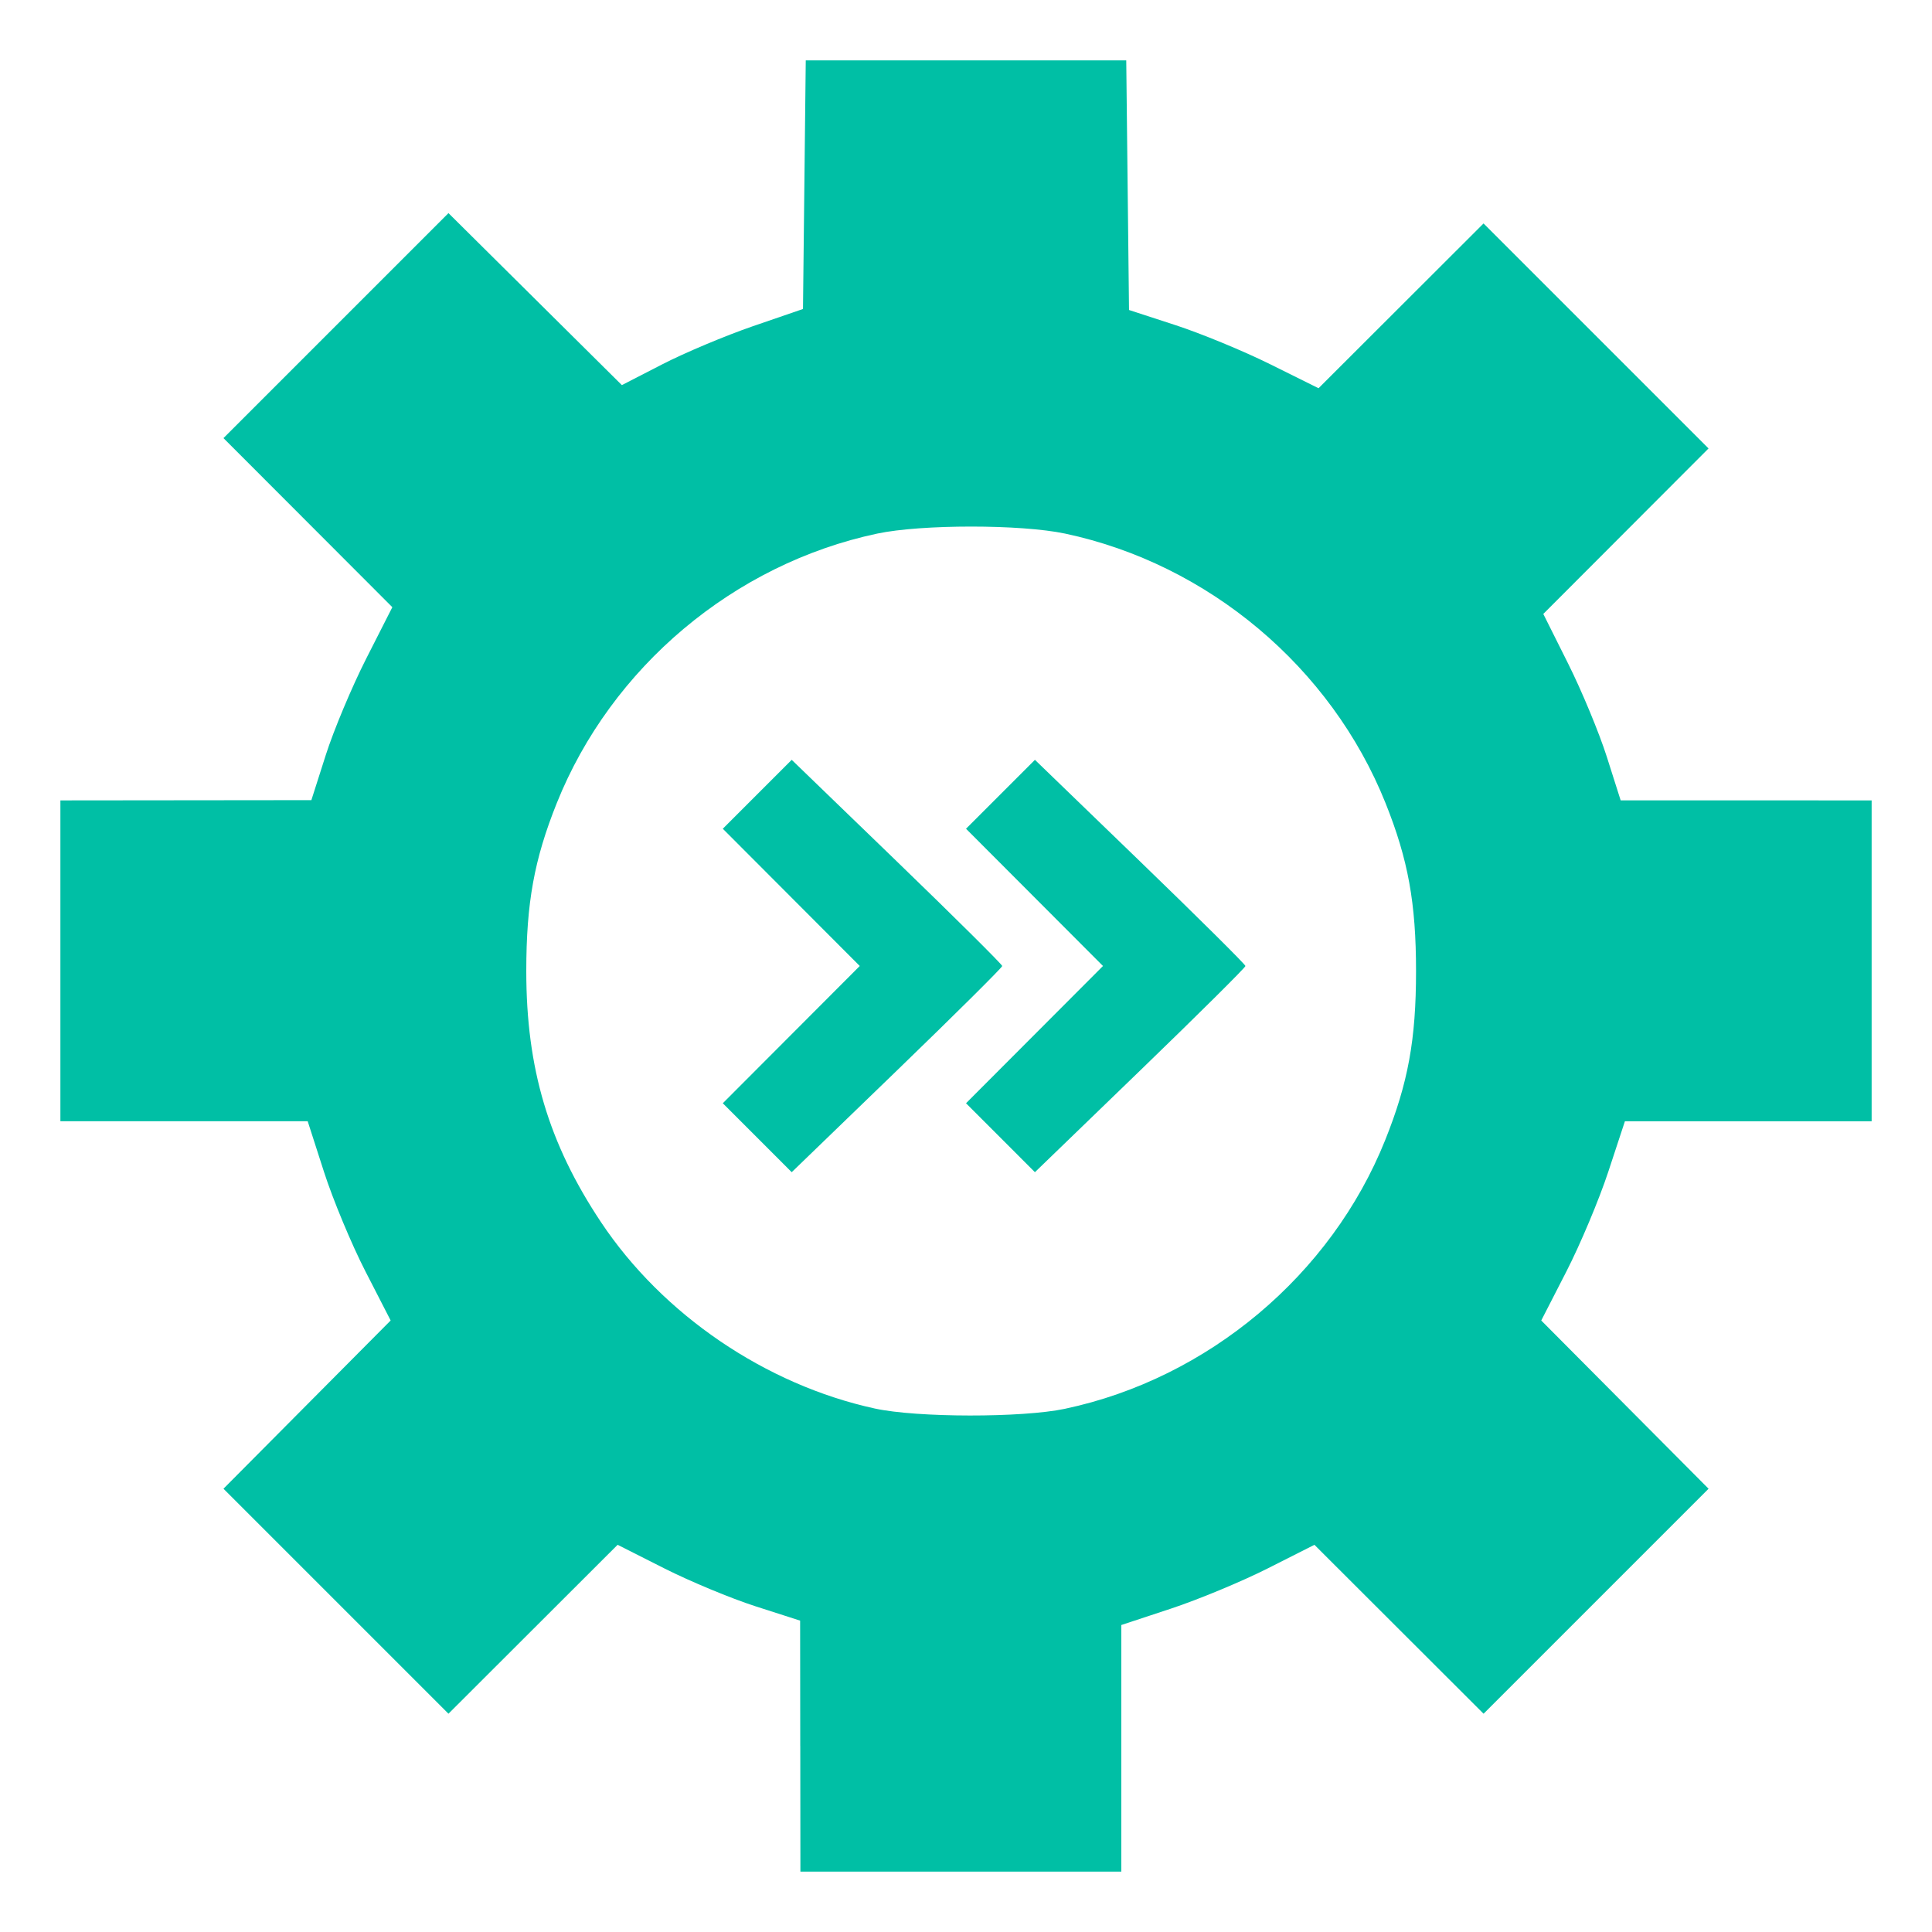
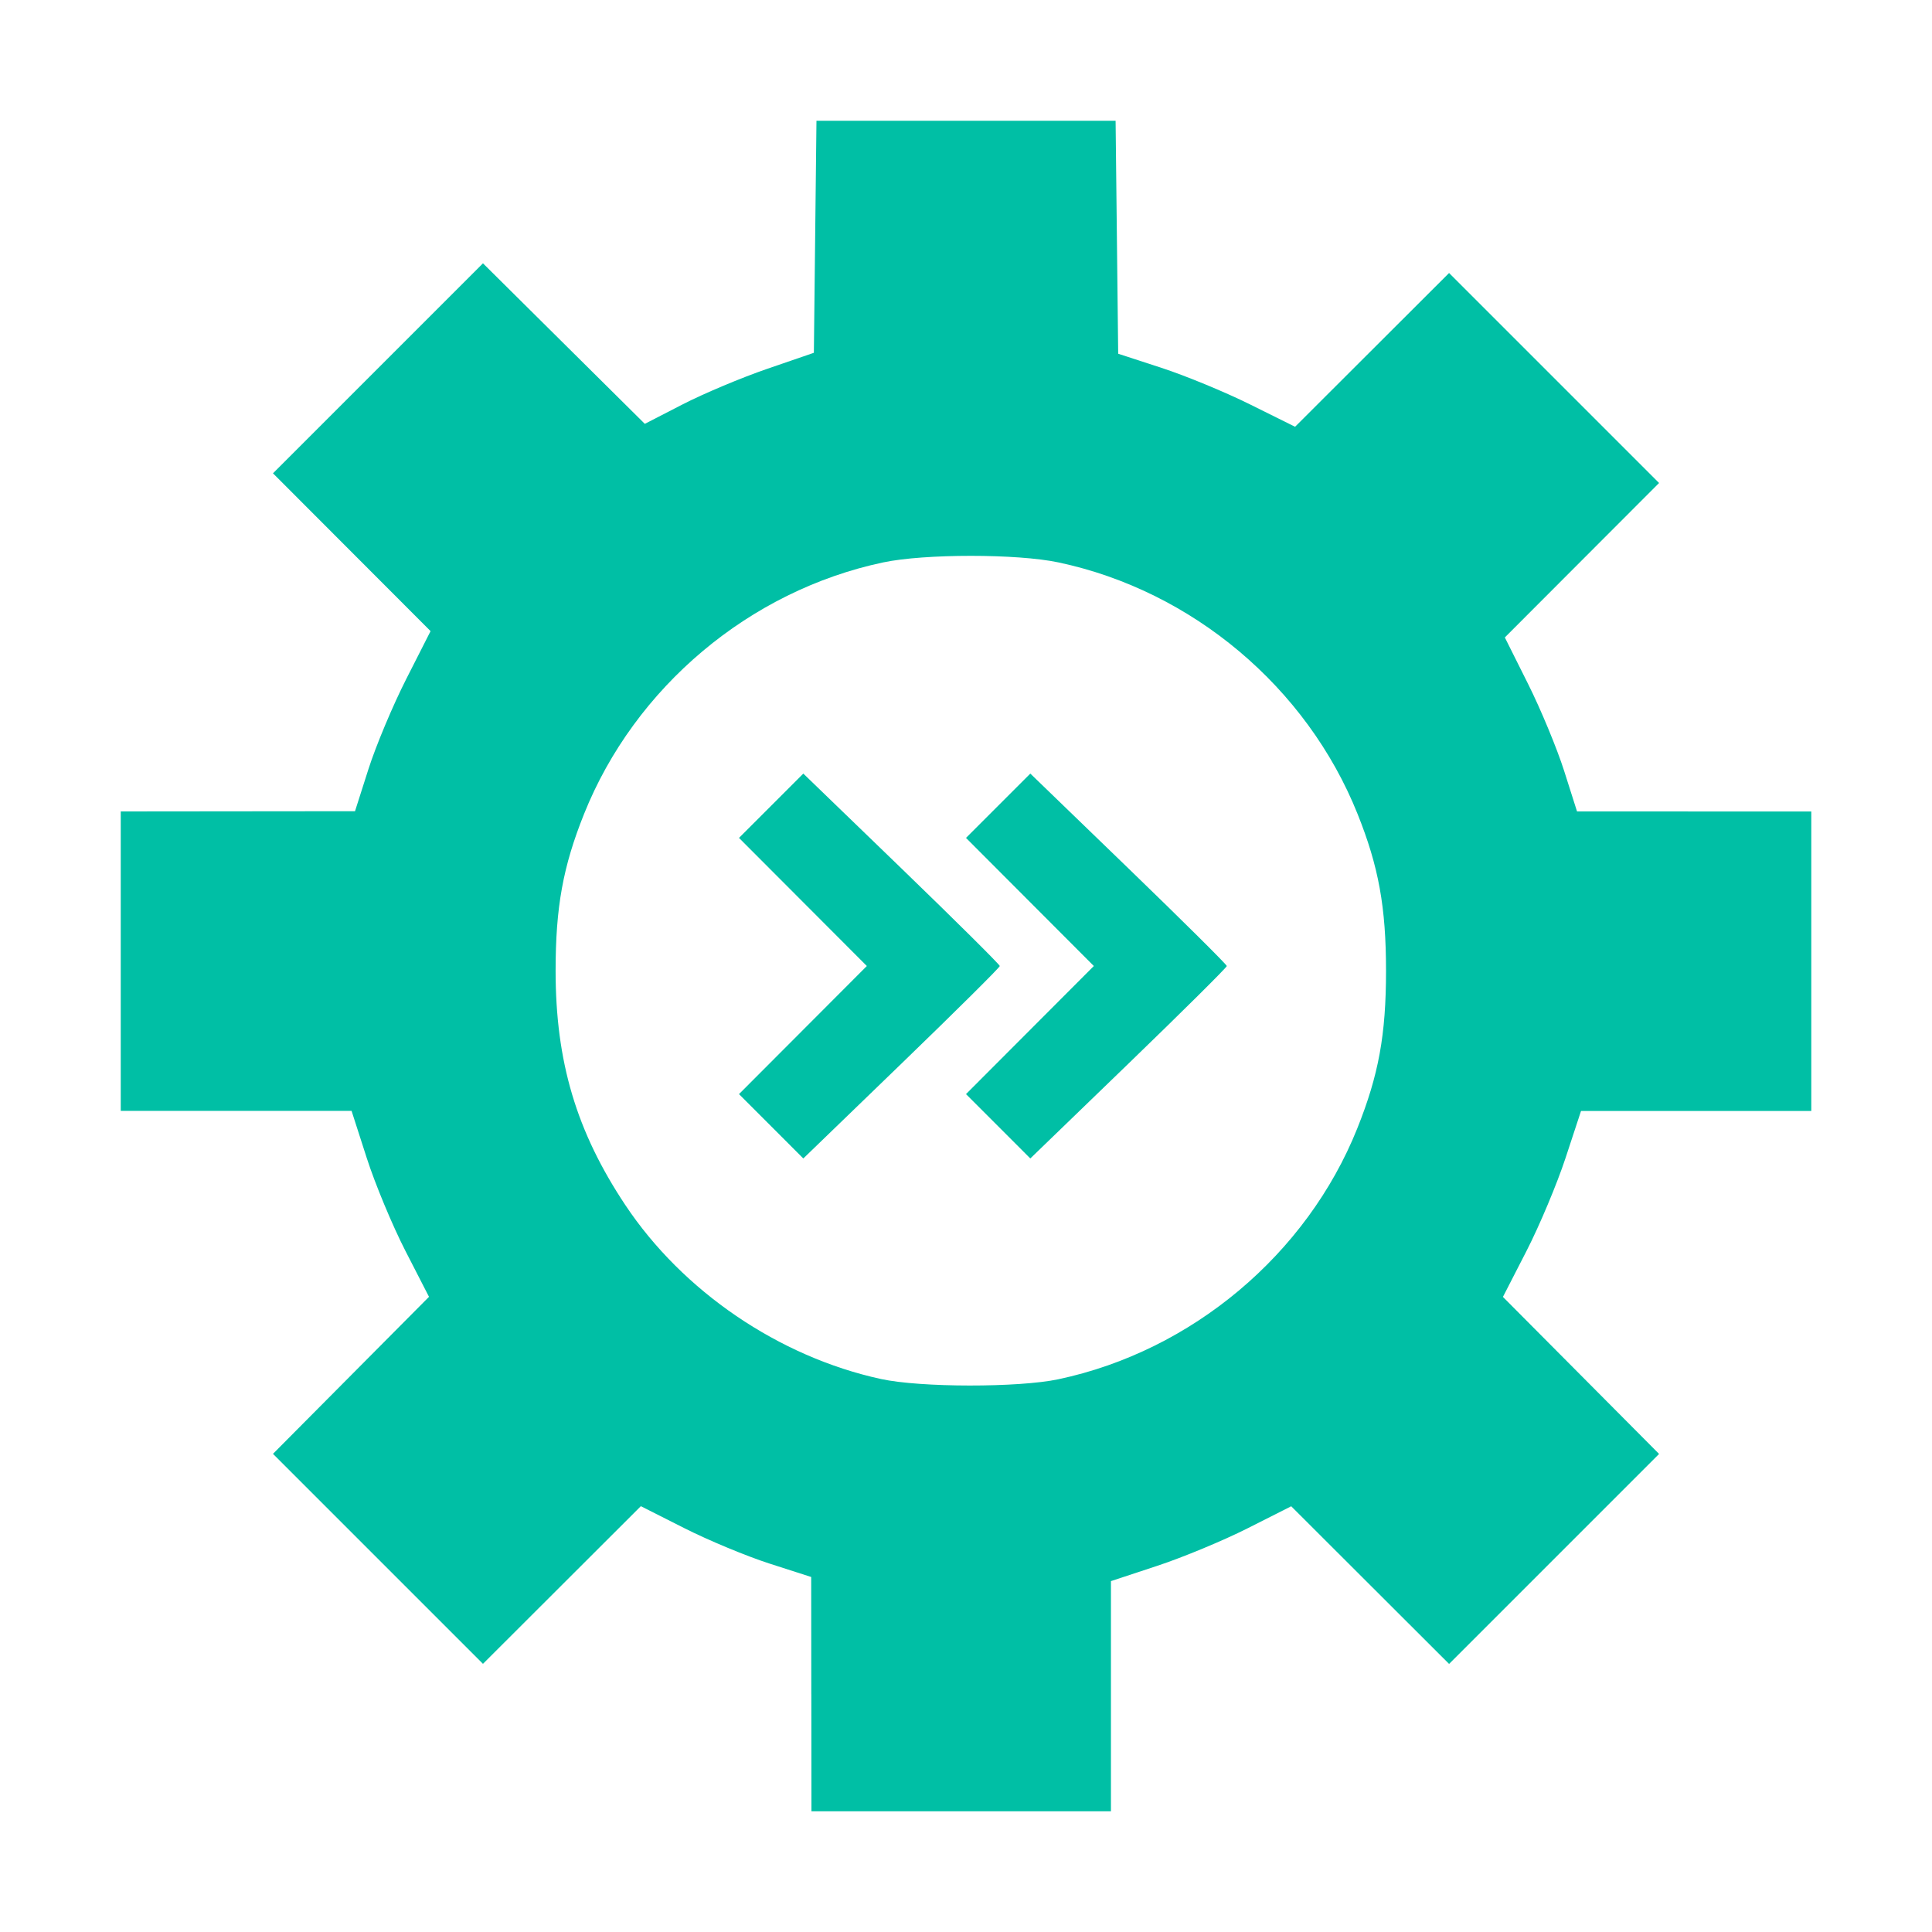
<svg xmlns="http://www.w3.org/2000/svg" width="512" height="512" viewBox="0 0 135.467 135.467" version="1.1" id="svg5" xml:space="preserve">
  <defs id="defs2" />
  <g id="layer1" style="display:inline" transform="translate(23.84458,-25.77792)">
-     <path style="fill:#00bfa5;stroke-width:0.363;fill-opacity:1" d="m 32.267,148.212 -0.009,-8.799 -3.122,-1.004 c -1.717,-0.552 -4.597,-1.749 -6.399,-2.659 l -3.276,-1.655 -5.93,5.922 -5.93,5.922 -7.888,-7.888 -7.888,-7.888 5.861,-5.898 5.861,-5.898 -1.77,-3.447 c -0.974,-1.896 -2.282,-5.039 -2.908,-6.985 l -1.139,-3.538 h -8.67 -8.67 V 93.148 81.9 l 8.799,-0.009 8.799,-0.009 1.011,-3.166 c 0.556,-1.742 1.833,-4.786 2.838,-6.765 l 1.828,-3.598 -5.92,-5.928 -5.92,-5.928 7.888,-7.888 7.888,-7.888 6.079,6.03 6.079,6.03 2.846,-1.464 c 1.565,-0.805 4.423,-2.006 6.35,-2.669 l 3.504,-1.204 0.097,-8.716 0.097,-8.716 h 11.236 11.236 l 0.097,8.751 0.097,8.751 3.254,1.06 c 1.79,0.583 4.78,1.818 6.644,2.743 l 3.391,1.683 5.785,-5.777 5.785,-5.777 7.888,7.888 7.888,7.888 -5.793,5.802 -5.793,5.802 1.741,3.482 c 0.957,1.915 2.178,4.856 2.712,6.535 l 0.971,3.053 8.799,0.002 8.799,0.002 v 11.249 11.249 h -8.65 -8.65 l -1.165,3.538 c -0.641,1.946 -1.961,5.089 -2.933,6.985 l -1.768,3.447 5.866,5.898 5.866,5.898 -7.888,7.888 -7.888,7.888 -5.93,-5.922 -5.93,-5.922 -3.289,1.662 c -1.809,0.914 -4.856,2.179 -6.771,2.812 l -3.482,1.15 v 8.646 8.646 H 43.526 32.278 l -0.009,-8.799 z m 18.57,-23.656 c 10.014,-2.123 18.656,-9.376 22.446,-18.84 1.609,-4.018 2.161,-7.044 2.161,-11.842 0,-4.78 -0.552,-7.824 -2.138,-11.784 -3.814,-9.524 -12.428,-16.769 -22.469,-18.898 -3.102,-0.657 -10.071,-0.657 -13.173,0 -10.041,2.128 -18.655,9.373 -22.469,18.898 -1.586,3.96 -2.138,7.004 -2.138,11.784 0,6.823 1.562,12.074 5.235,17.593 4.317,6.487 11.544,11.406 19.209,13.074 2.964,0.645 10.325,0.653 13.336,0.017 z M 29.252,105.551 26.836,103.135 31.638,98.323 36.44,93.511 31.638,88.699 26.836,83.887 l 2.416,-2.416 2.416,-2.416 7.38,7.132 c 4.059,3.923 7.38,7.219 7.38,7.325 0,0.106 -3.321,3.402 -7.38,7.325 l -7.38,7.132 z m 17.054,0 -2.416,-2.416 4.802,-4.812 4.802,-4.812 -4.802,-4.812 -4.802,-4.812 2.416,-2.416 2.416,-2.416 7.38,7.132 c 4.059,3.923 7.38,7.219 7.38,7.325 0,0.106 -3.321,3.402 -7.38,7.325 l -7.38,7.132 z" id="path131" />
+     <path style="fill:#00bfa5;fill-opacity:1;stroke-width:0.339" d="m 33.042,144.565 -0.008,-8.213 -2.914,-0.937 c -1.603,-0.515 -4.29,-1.632 -5.972,-2.482 l -3.058,-1.545 -5.535,5.527 -5.535,5.527 -7.362,-7.362 -7.362,-7.362 5.47,-5.505 5.47,-5.505 -1.652,-3.217 c -0.909,-1.77 -2.13,-4.703 -2.714,-6.519 L 0.807,103.671 H -7.286 -15.378 V 93.172 82.674 l 8.213,-0.008 8.213,-0.008 0.943,-2.955 C 2.51,78.077 3.702,75.236 4.64,73.389 l 1.706,-3.358 -5.525,-5.533 -5.525,-5.533 7.362,-7.362 7.362,-7.362 5.674,5.628 5.674,5.628 2.656,-1.367 c 1.461,-0.752 4.128,-1.873 5.927,-2.491 l 3.271,-1.124 0.091,-8.135 0.091,-8.135 h 10.487 10.487 l 0.091,8.168 0.091,8.168 3.037,0.99 c 1.67,0.544 4.461,1.696 6.201,2.56 l 3.165,1.571 5.399,-5.391 5.399,-5.391 7.362,7.362 7.362,7.362 -5.407,5.415 -5.407,5.415 1.625,3.25 c 0.894,1.787 2.032,4.532 2.531,6.1 l 0.906,2.85 8.213,0.002 8.213,0.002 v 10.499 10.499 h -8.073 -8.073 l -1.087,3.302 c -0.598,1.816 -1.83,4.75 -2.738,6.519 l -1.651,3.217 5.475,5.505 5.474,5.505 -7.362,7.362 -7.362,7.362 -5.535,-5.527 -5.535,-5.527 -3.07,1.551 c -1.689,0.853 -4.533,2.034 -6.32,2.624 l -3.25,1.073 v 8.07 8.07 H 43.55 33.052 l -0.008,-8.213 z m 17.332,-22.079 c 9.347,-1.981 17.412,-8.751 20.949,-17.584 1.502,-3.75 2.017,-6.574 2.017,-11.053 0,-4.461 -0.515,-7.303 -1.995,-10.998 -3.56,-8.889 -11.599,-15.652 -20.971,-17.638 -2.895,-0.614 -9.399,-0.614 -12.295,0 -9.372,1.986 -17.411,8.748 -20.971,17.638 -1.48,3.696 -1.995,6.537 -1.995,10.998 0,6.368 1.458,11.269 4.886,16.42 4.029,6.055 10.774,10.646 17.929,12.202 2.766,0.602 9.637,0.61 12.447,0.016 z m -20.147,-17.737 -2.255,-2.255 4.482,-4.491 4.482,-4.491 -4.482,-4.491 -4.482,-4.491 2.255,-2.255 2.255,-2.255 6.888,6.657 c 3.788,3.661 6.888,6.738 6.888,6.836 0,0.099 -3.1,3.175 -6.888,6.836 l -6.888,6.657 z m 15.917,0 -2.255,-2.255 4.482,-4.491 4.482,-4.491 -4.482,-4.491 -4.482,-4.491 2.255,-2.255 2.255,-2.255 6.888,6.657 c 3.788,3.661 6.888,6.738 6.888,6.836 0,0.099 -3.1,3.175 -6.888,6.836 l -6.888,6.657 z" id="path131" />
  </g>
</svg>
